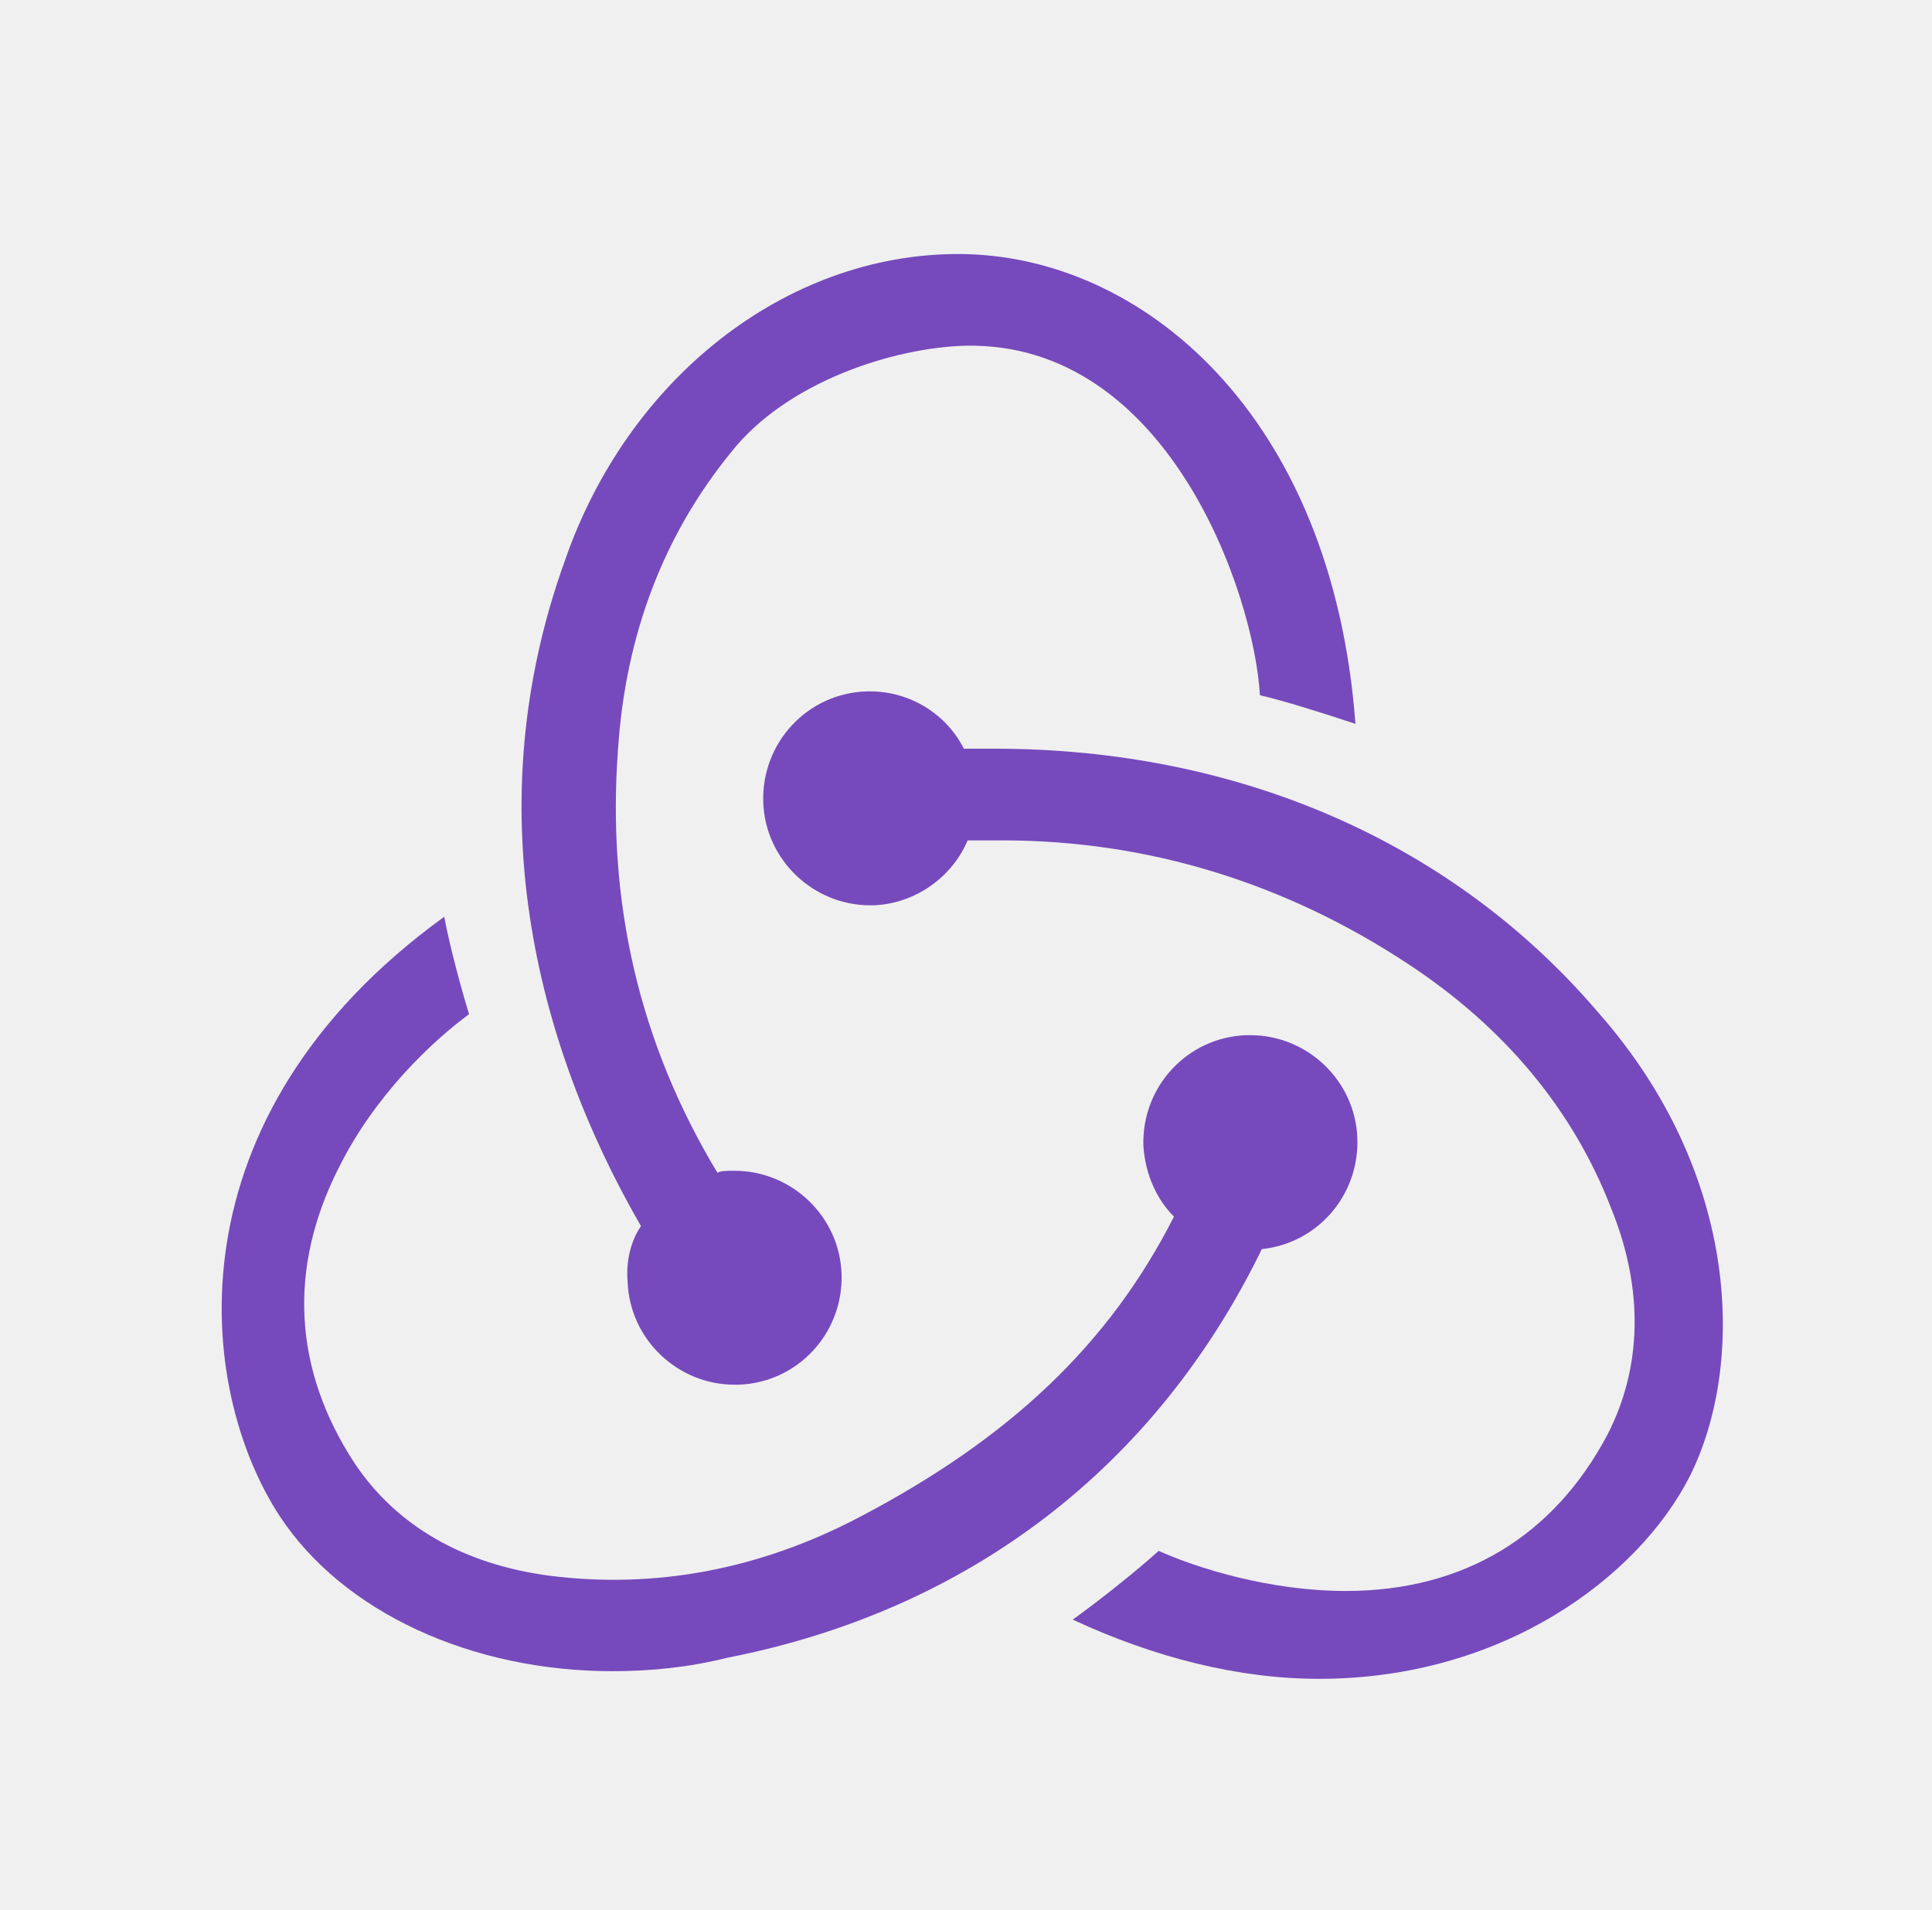
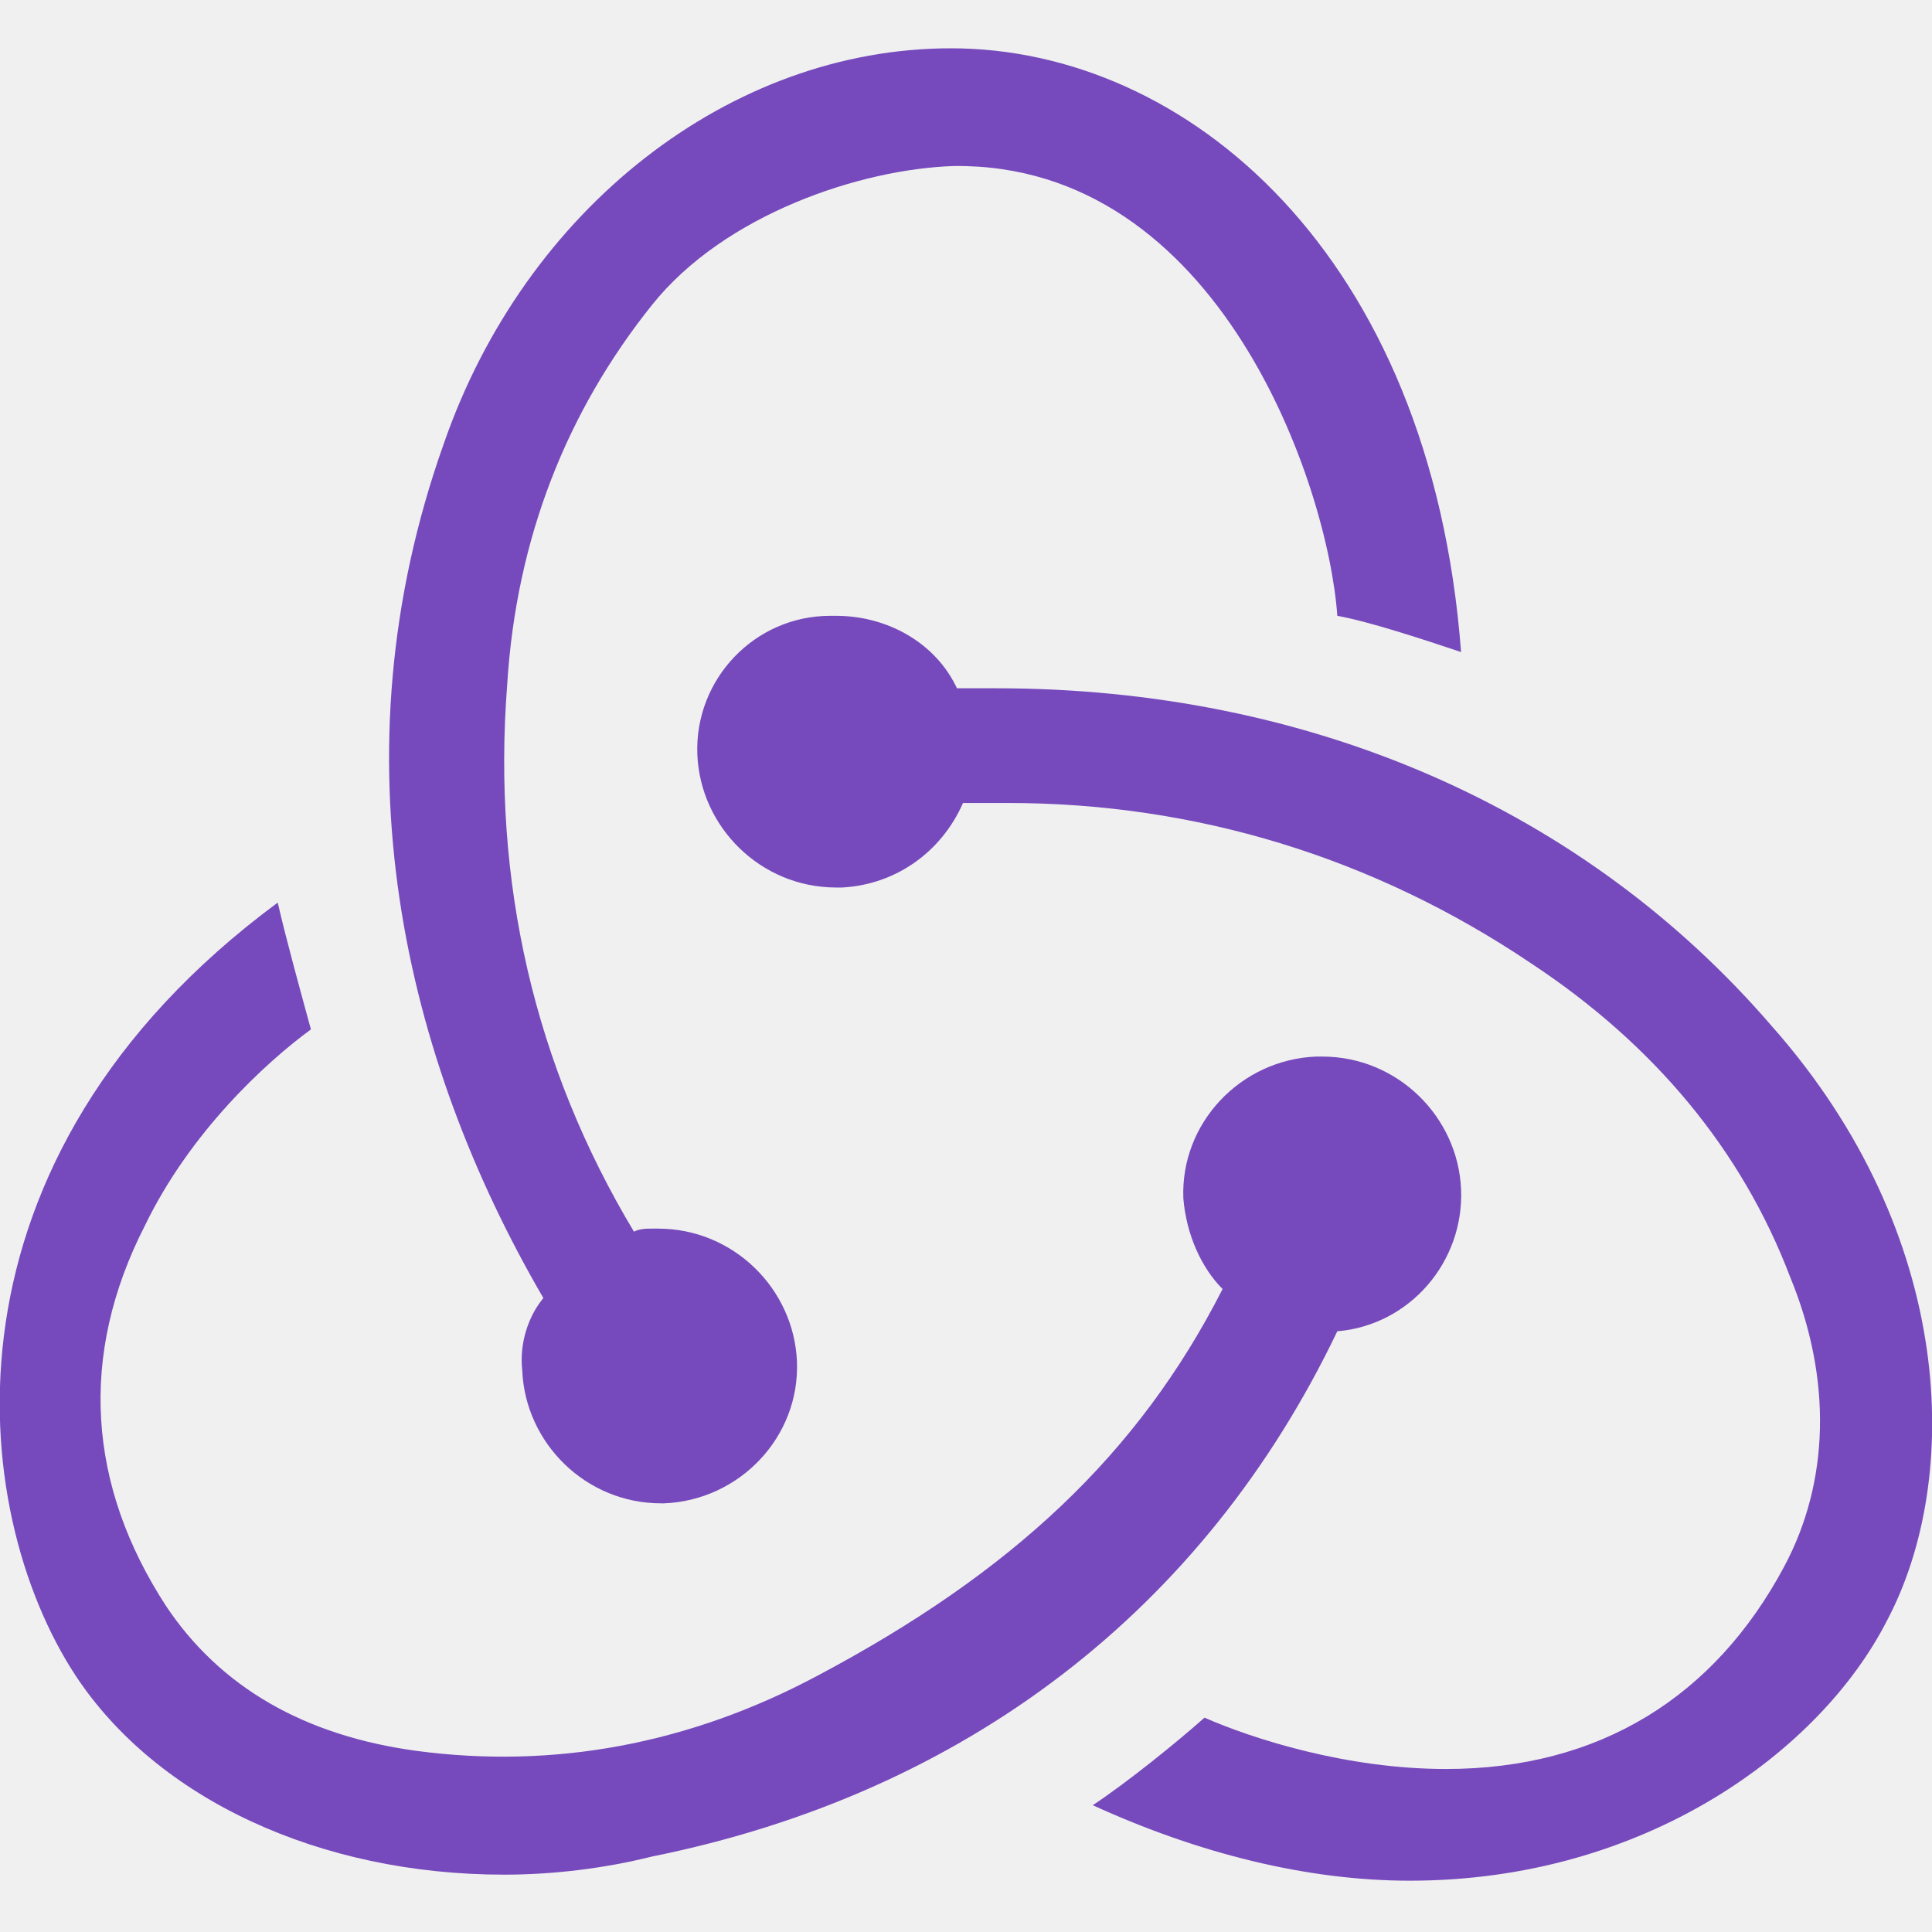
- <svg xmlns="http://www.w3.org/2000/svg" width="89" height="88" viewBox="0 0 89 88" fill="none">
-   <g clip-path="url(#clip0_168_3411)">
-     <path d="M58.128 57.552C60.68 57.288 62.616 55.088 62.528 52.448C62.44 49.808 60.24 47.696 57.6 47.696H57.424C54.696 47.784 52.584 50.072 52.672 52.8C52.76 54.12 53.288 55.264 54.08 56.056C51.088 61.952 46.512 66.264 39.648 69.872C34.984 72.336 30.144 73.216 25.304 72.6C21.344 72.072 18.264 70.312 16.328 67.408C13.512 63.096 13.248 58.432 15.624 53.768C17.296 50.424 19.936 47.96 21.608 46.728C21.256 45.584 20.728 43.648 20.464 42.24C7.704 51.48 9.024 63.976 12.896 69.872C15.8 74.272 21.696 77 28.208 77C29.968 77 31.728 76.824 33.488 76.384C44.752 74.184 53.288 67.496 58.128 57.552Z" fill="#764ABC" />
-     <path d="M73.616 46.64C66.928 38.808 57.072 34.496 45.808 34.496H44.4C43.608 32.912 41.936 31.856 40.088 31.856H39.912C37.184 31.944 35.072 34.232 35.16 36.96C35.248 39.6 37.448 41.712 40.088 41.712H40.264C42.2 41.624 43.872 40.392 44.576 38.72H46.16C52.848 38.72 59.184 40.656 64.904 44.44C69.304 47.344 72.472 51.128 74.232 55.704C75.728 59.4 75.64 63.008 74.056 66.088C71.592 70.752 67.456 73.304 62 73.304C58.48 73.304 55.136 72.248 53.376 71.456C52.408 72.336 50.648 73.744 49.416 74.624C53.2 76.384 57.072 77.352 60.768 77.352C69.216 77.352 75.464 72.688 77.84 68.024C80.392 62.92 80.216 54.12 73.616 46.64Z" fill="#764ABC" />
-     <path d="M28.912 59.048C29 61.688 31.2 63.8 33.84 63.8H34.016C36.744 63.712 38.856 61.424 38.768 58.696C38.68 56.056 36.48 53.944 33.84 53.944H33.664C33.488 53.944 33.224 53.944 33.048 54.032C29.44 48.048 27.944 41.536 28.472 34.496C28.824 29.216 30.584 24.64 33.664 20.856C36.216 17.6 41.144 16.016 44.488 15.928C53.816 15.752 57.776 27.368 58.04 32.032C59.184 32.296 61.12 32.912 62.44 33.352C61.384 19.096 52.584 11.704 44.136 11.704C36.216 11.704 28.912 17.424 26.008 25.872C21.96 37.136 24.6 47.96 29.528 56.496C29.088 57.112 28.824 58.08 28.912 59.048Z" fill="#764ABC" />
+ <svg xmlns="http://www.w3.org/2000/svg" width="88" height="88" viewBox="0 0 88 88" fill="none">
+   <g clip-path="url(#clip0_897_2021)">
+     <path d="M60.912 60.638C64.212 60.362 66.687 57.475 66.55 54.175C66.412 50.875 63.662 48.125 60.225 48.125H59.95C56.512 48.263 53.762 51.15 53.9 54.588C54.037 56.238 54.725 57.75 55.687 58.713C51.837 66.275 46.062 71.638 37.262 76.312C31.35 79.475 25.162 80.575 18.975 79.75C13.887 79.062 10.037 76.862 7.562 73.15C3.987 67.65 3.575 61.737 6.6 55.825C8.662 51.562 12.1 48.4 14.162 46.888C13.75 45.375 13.062 42.9 12.65 41.112C-3.163 52.8 -1.513 68.75 3.437 76.312C7.15 81.95 14.575 85.388 22.962 85.388C25.162 85.388 27.5 85.112 29.7 84.562C44 81.675 54.862 73.287 60.912 60.638Z" fill="#764ABC" />
+     <path d="M80.713 46.75C72.188 36.85 59.675 31.35 45.375 31.35H43.588C42.625 29.288 40.425 28.05 38.088 28.05H37.813C34.375 28.05 31.625 30.938 31.763 34.375C31.9 37.675 34.65 40.425 38.088 40.425H38.363C40.838 40.288 42.9 38.775 43.863 36.575H45.925C54.45 36.575 62.563 39.05 69.713 43.862C75.35 47.575 79.338 52.388 81.538 58.163C83.463 62.837 83.325 67.513 81.263 71.363C78.1 77.275 72.875 80.575 65.863 80.575C61.325 80.575 57.063 79.2 54.863 78.237C53.625 79.338 51.425 81.125 49.775 82.225C54.588 84.425 59.538 85.663 64.213 85.663C74.938 85.663 82.913 79.75 85.938 73.838C89.375 67.375 89.1 56.237 80.713 46.75Z" fill="#764ABC" />
+     <path d="M23.788 62.425C23.925 65.725 26.675 68.475 30.113 68.475H30.25C33.688 68.338 36.438 65.45 36.3 62.013C36.163 58.712 33.413 55.962 29.975 55.962H29.7C29.425 55.962 29.15 55.962 28.875 56.1C24.338 48.538 22.413 40.15 23.1 31.212C23.513 24.475 25.85 18.7 29.7 13.887C33 9.762 39.188 7.7 43.45 7.562C55.55 7.425 60.5 22.137 60.913 28.05C62.425 28.325 64.9 29.15 66.55 29.7C65.175 11.55 54.038 2.2 43.313 2.2C33.275 2.2 23.925 9.487 20.213 20.212C15.125 34.513 18.425 48.263 24.75 59.125C24.063 59.95 23.65 61.188 23.788 62.425Z" fill="#764ABC" />
  </g>
  <defs>
-     <clipPath id="clip0_168_3411">
-       <rect width="88" height="88" fill="white" transform="translate(0.400024)" />
+     <clipPath id="clip0_897_2021">
+       <rect width="88" height="88" fill="white" />
    </clipPath>
  </defs>
</svg>
